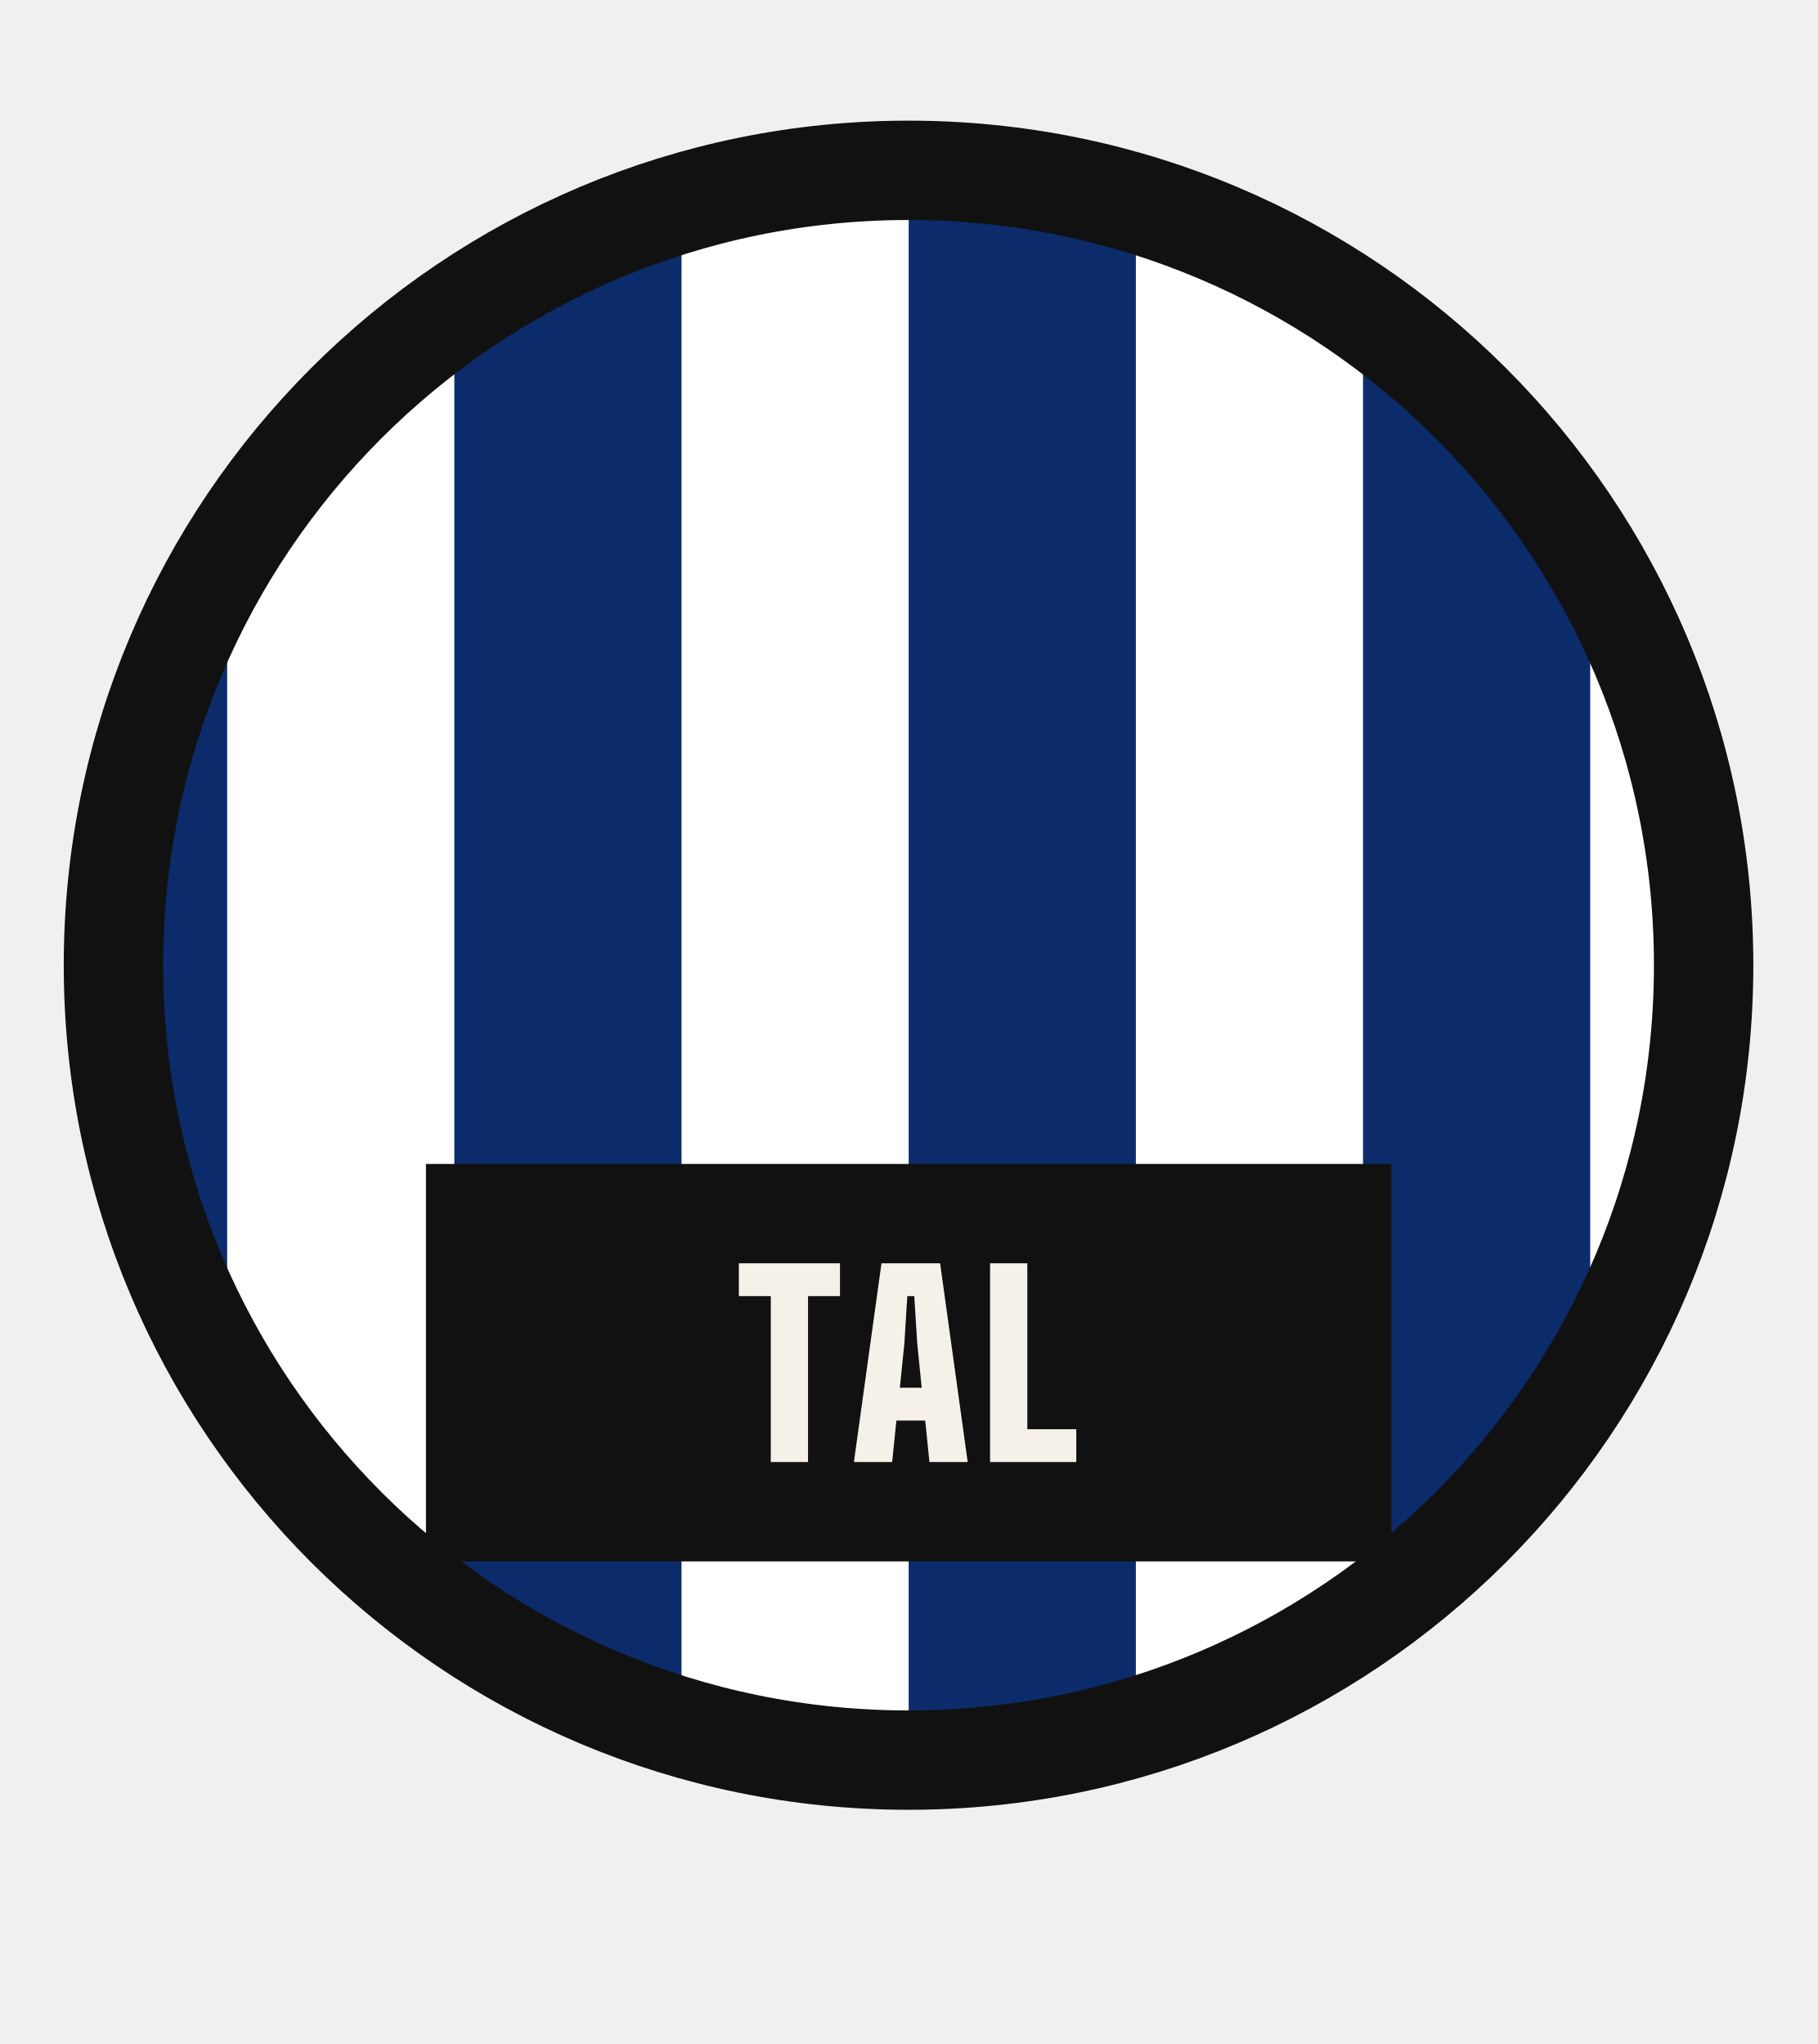
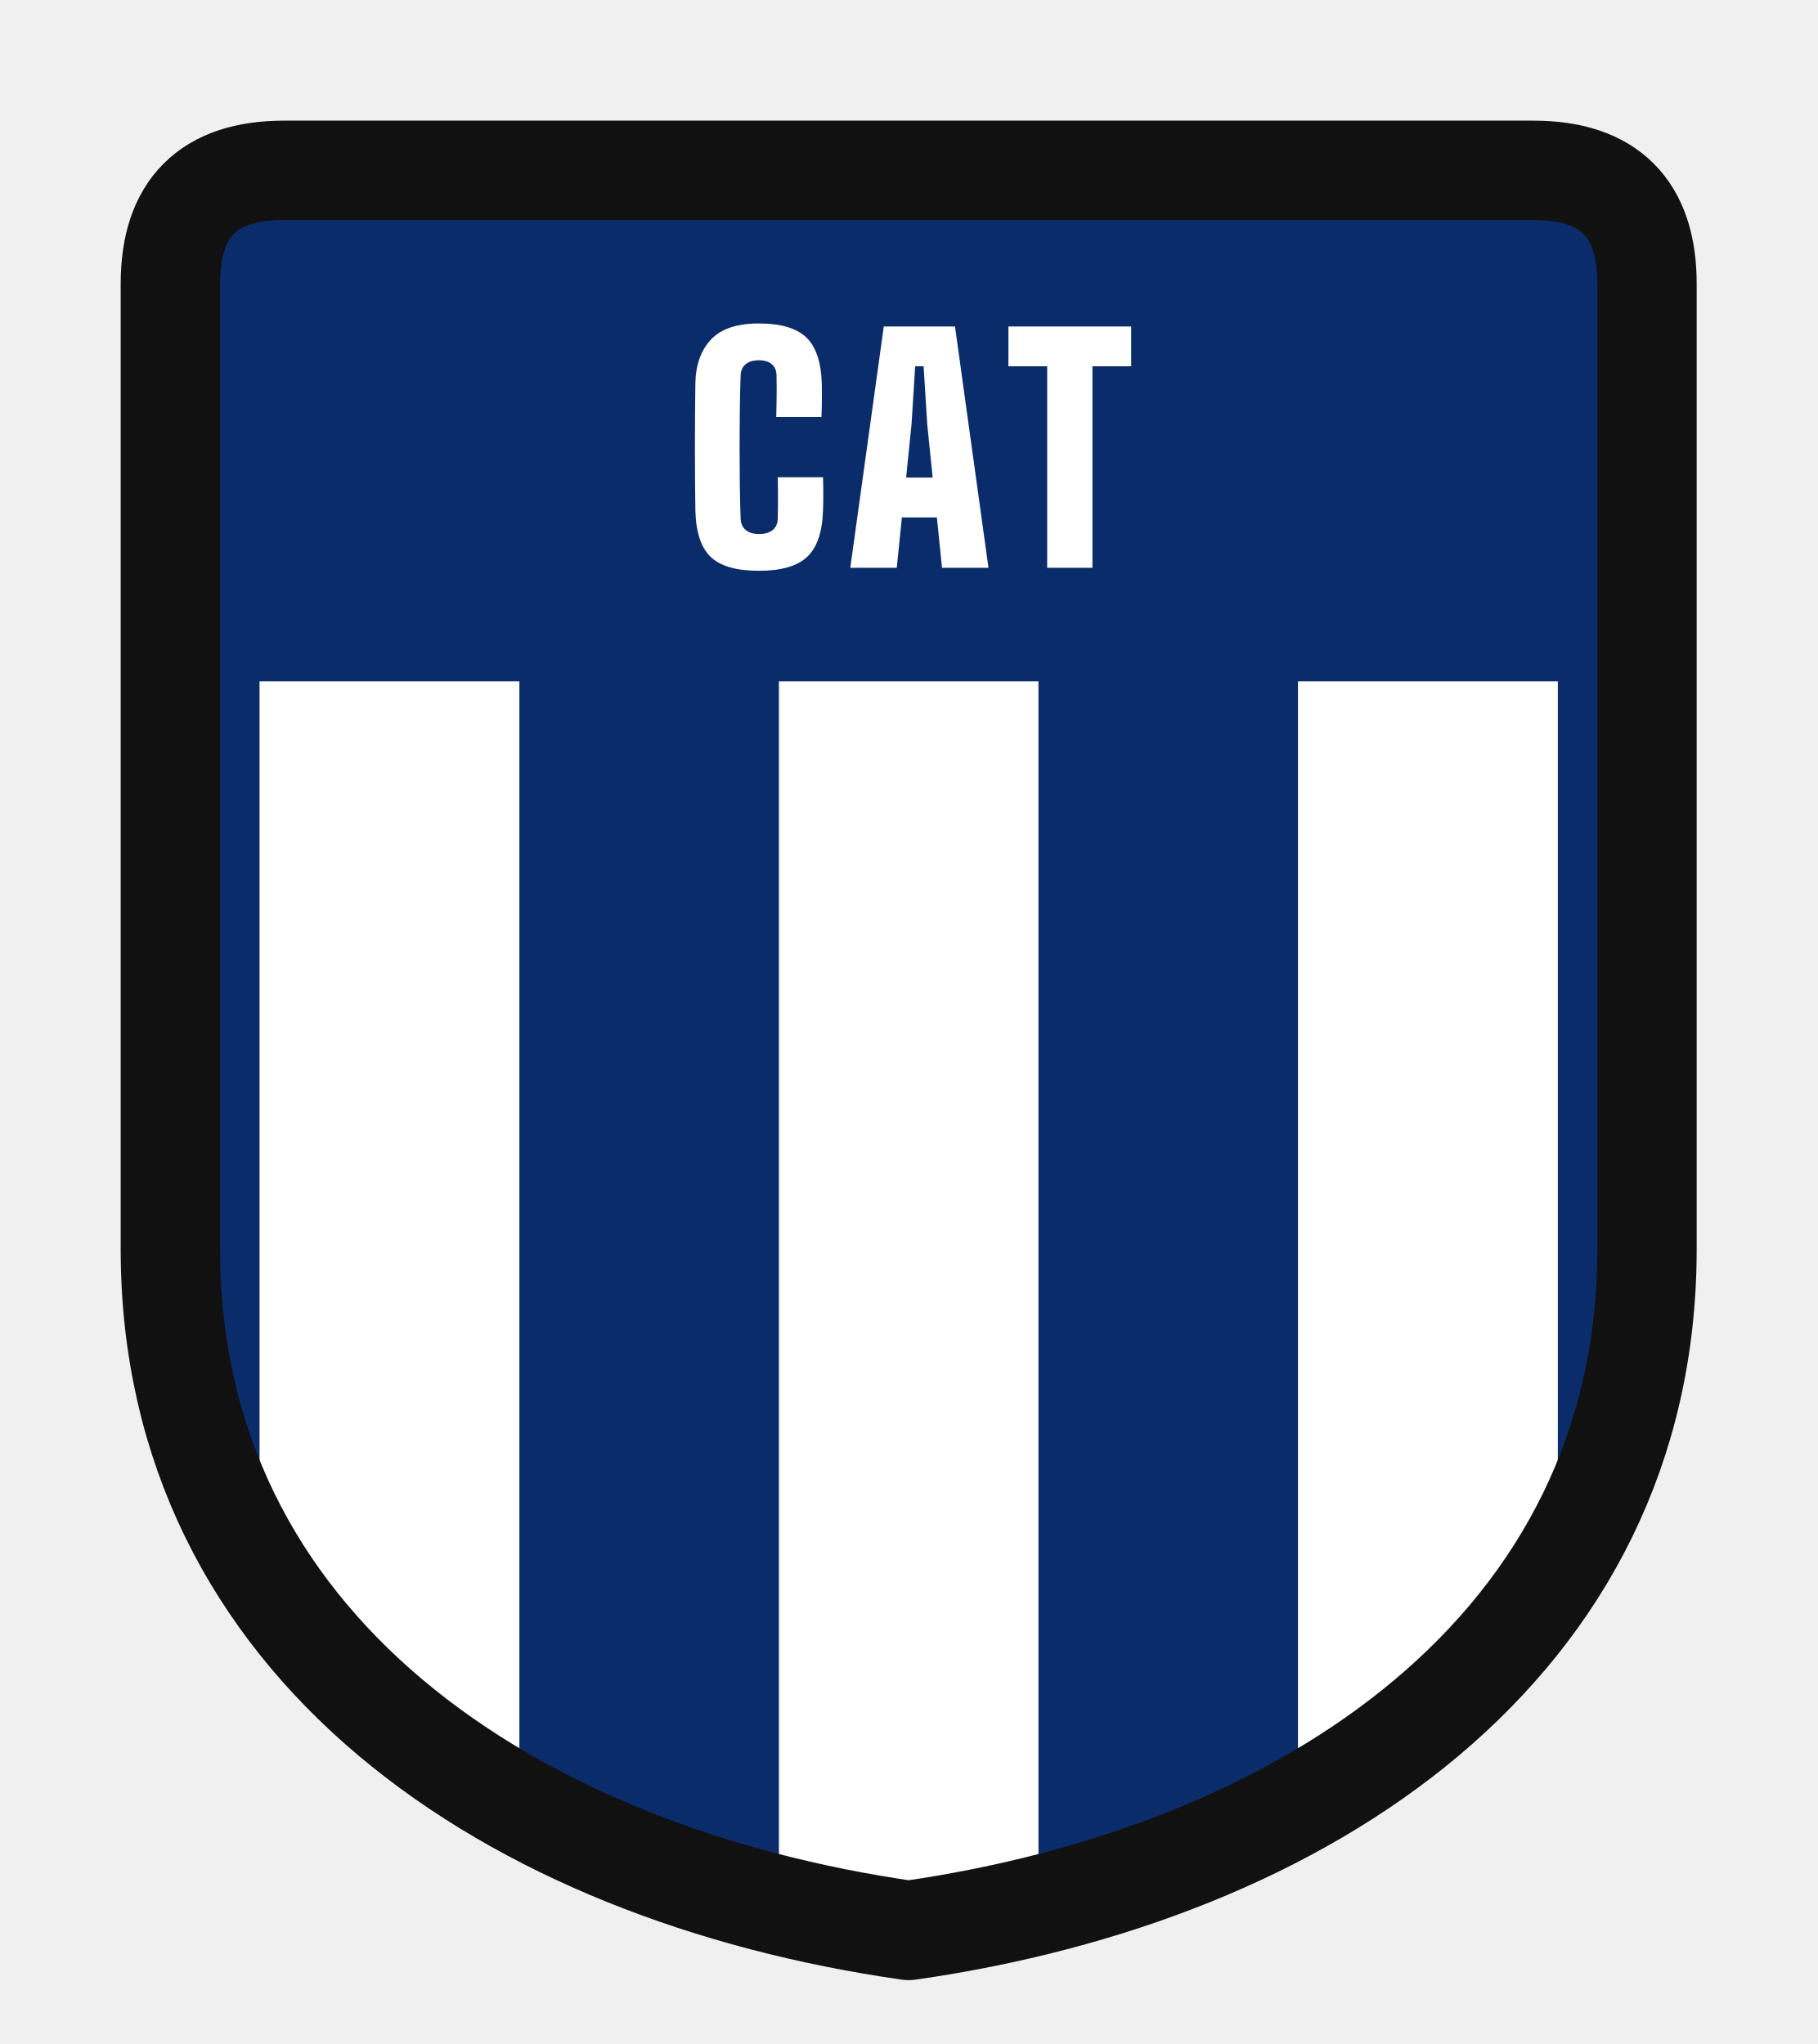
<svg xmlns="http://www.w3.org/2000/svg" viewBox="0 0 64 72" role="img" aria-label="Talleres">
  <defs>
    <clipPath id="c">
-       <path d="M32 6 A28 28 0 1 1 31.99 6 Z M32 6" />
+       <path d="M6 10 Q6 6 10 6 H54 Q58 6 58 10 V44 C58 58 46 66 32 68 C18 66 6 58 6 44 Z" />
    </clipPath>
  </defs>
  <g clip-path="url(#c)">
-     <rect width="64" height="72" fill="#0B2B6B" />
-     <rect x="8" width="8" height="72" fill="#FFFFFF" />
-     <rect x="24" width="8" height="72" fill="#FFFFFF" />
-     <rect x="40" width="8" height="72" fill="#FFFFFF" />
-     <rect x="56" width="8" height="72" fill="#FFFFFF" />
+     <rect x="0.0" y="0" width="9.19" height="72" fill="#0B2C6B" />
+     <rect x="9.14" y="0" width="9.19" height="72" fill="#FFFFFF" />
+     <rect x="18.29" y="0" width="9.19" height="72" fill="#0B2C6B" />
+     <rect x="27.43" y="0" width="9.19" height="72" fill="#FFFFFF" />
+     <rect x="36.57" y="0" width="9.19" height="72" fill="#0B2C6B" />
+     <rect x="45.71" y="0" width="9.19" height="72" fill="#FFFFFF" />
+     <rect x="54.86" y="0" width="9.19" height="72" fill="#0B2C6B" />
+     <rect x="0" y="0" width="64" height="24" fill="#0B2C6B" />
+     <path d="M26.73 20.106Q25.529 20.106 25.022 19.612Q24.515 19.118 24.488 17.971Q24.483 17.53 24.477 16.951Q24.472 16.372 24.472 15.747Q24.472 15.123 24.477 14.541Q24.483 13.96 24.488 13.508Q24.504 12.536 25.033 11.965Q25.561 11.394 26.73 11.394Q27.878 11.394 28.393 11.885Q28.908 12.377 28.94 13.519Q28.945 13.694 28.945 13.899Q28.945 14.103 28.94 14.308Q28.935 14.512 28.929 14.688H27.336Q27.341 14.491 27.346 14.223Q27.352 13.954 27.352 13.686Q27.352 13.418 27.346 13.221Q27.341 12.966 27.179 12.828Q27.017 12.69 26.73 12.69Q26.427 12.69 26.26 12.828Q26.093 12.966 26.082 13.221Q26.061 13.779 26.053 14.427Q26.045 15.075 26.045 15.75Q26.045 16.425 26.053 17.07Q26.061 17.716 26.082 18.268Q26.093 18.528 26.26 18.669Q26.427 18.81 26.73 18.81Q27.043 18.81 27.213 18.669Q27.383 18.528 27.389 18.268Q27.394 18.077 27.397 17.809Q27.399 17.54 27.397 17.272Q27.394 17.004 27.389 16.812H28.983Q28.993 17.067 28.993 17.392Q28.993 17.716 28.983 17.971Q28.951 19.118 28.427 19.612Q27.904 20.106 26.73 20.106Z M29.944 20.0 31.123 11.5H33.631L34.81 20.0H33.174L32.993 18.226H31.761L31.58 20.0ZM31.91 16.823H32.845L32.653 14.942L32.526 12.902H32.228L32.101 14.942Z M36.877 20.0V12.902H35.512V11.5H39.836V12.902H38.471V20.0Z" fill="#FFFFFF" />
  </g>
-   <path d="M32 6 A28 28 0 1 1 31.99 6 Z M32 6" fill="none" stroke="#111111" stroke-width="3.5" stroke-linejoin="round" />
-   <rect x="15" y="41" width="34" height="14" fill="#111111" />
-   <path d="M27.144 51.5V45.655H26.019V44.5H29.581V45.655H28.456V51.5Z M30.071 51.5 31.042 44.5H33.107L34.078 51.5H32.731L32.582 50.039H31.567L31.418 51.5ZM31.689 48.884H32.459L32.302 47.335L32.197 45.655H31.952L31.847 47.335Z M34.866 51.5V44.5H36.178V50.345H37.902V51.5Z" fill="#F5F1E8" />
+   <path d="M6 10 Q6 6 10 6 H54 Q58 6 58 10 V44 C58 58 46 66 32 68 C18 66 6 58 6 44 Z" fill="none" stroke="#111111" stroke-width="3.5" stroke-linejoin="round" />
</svg>
